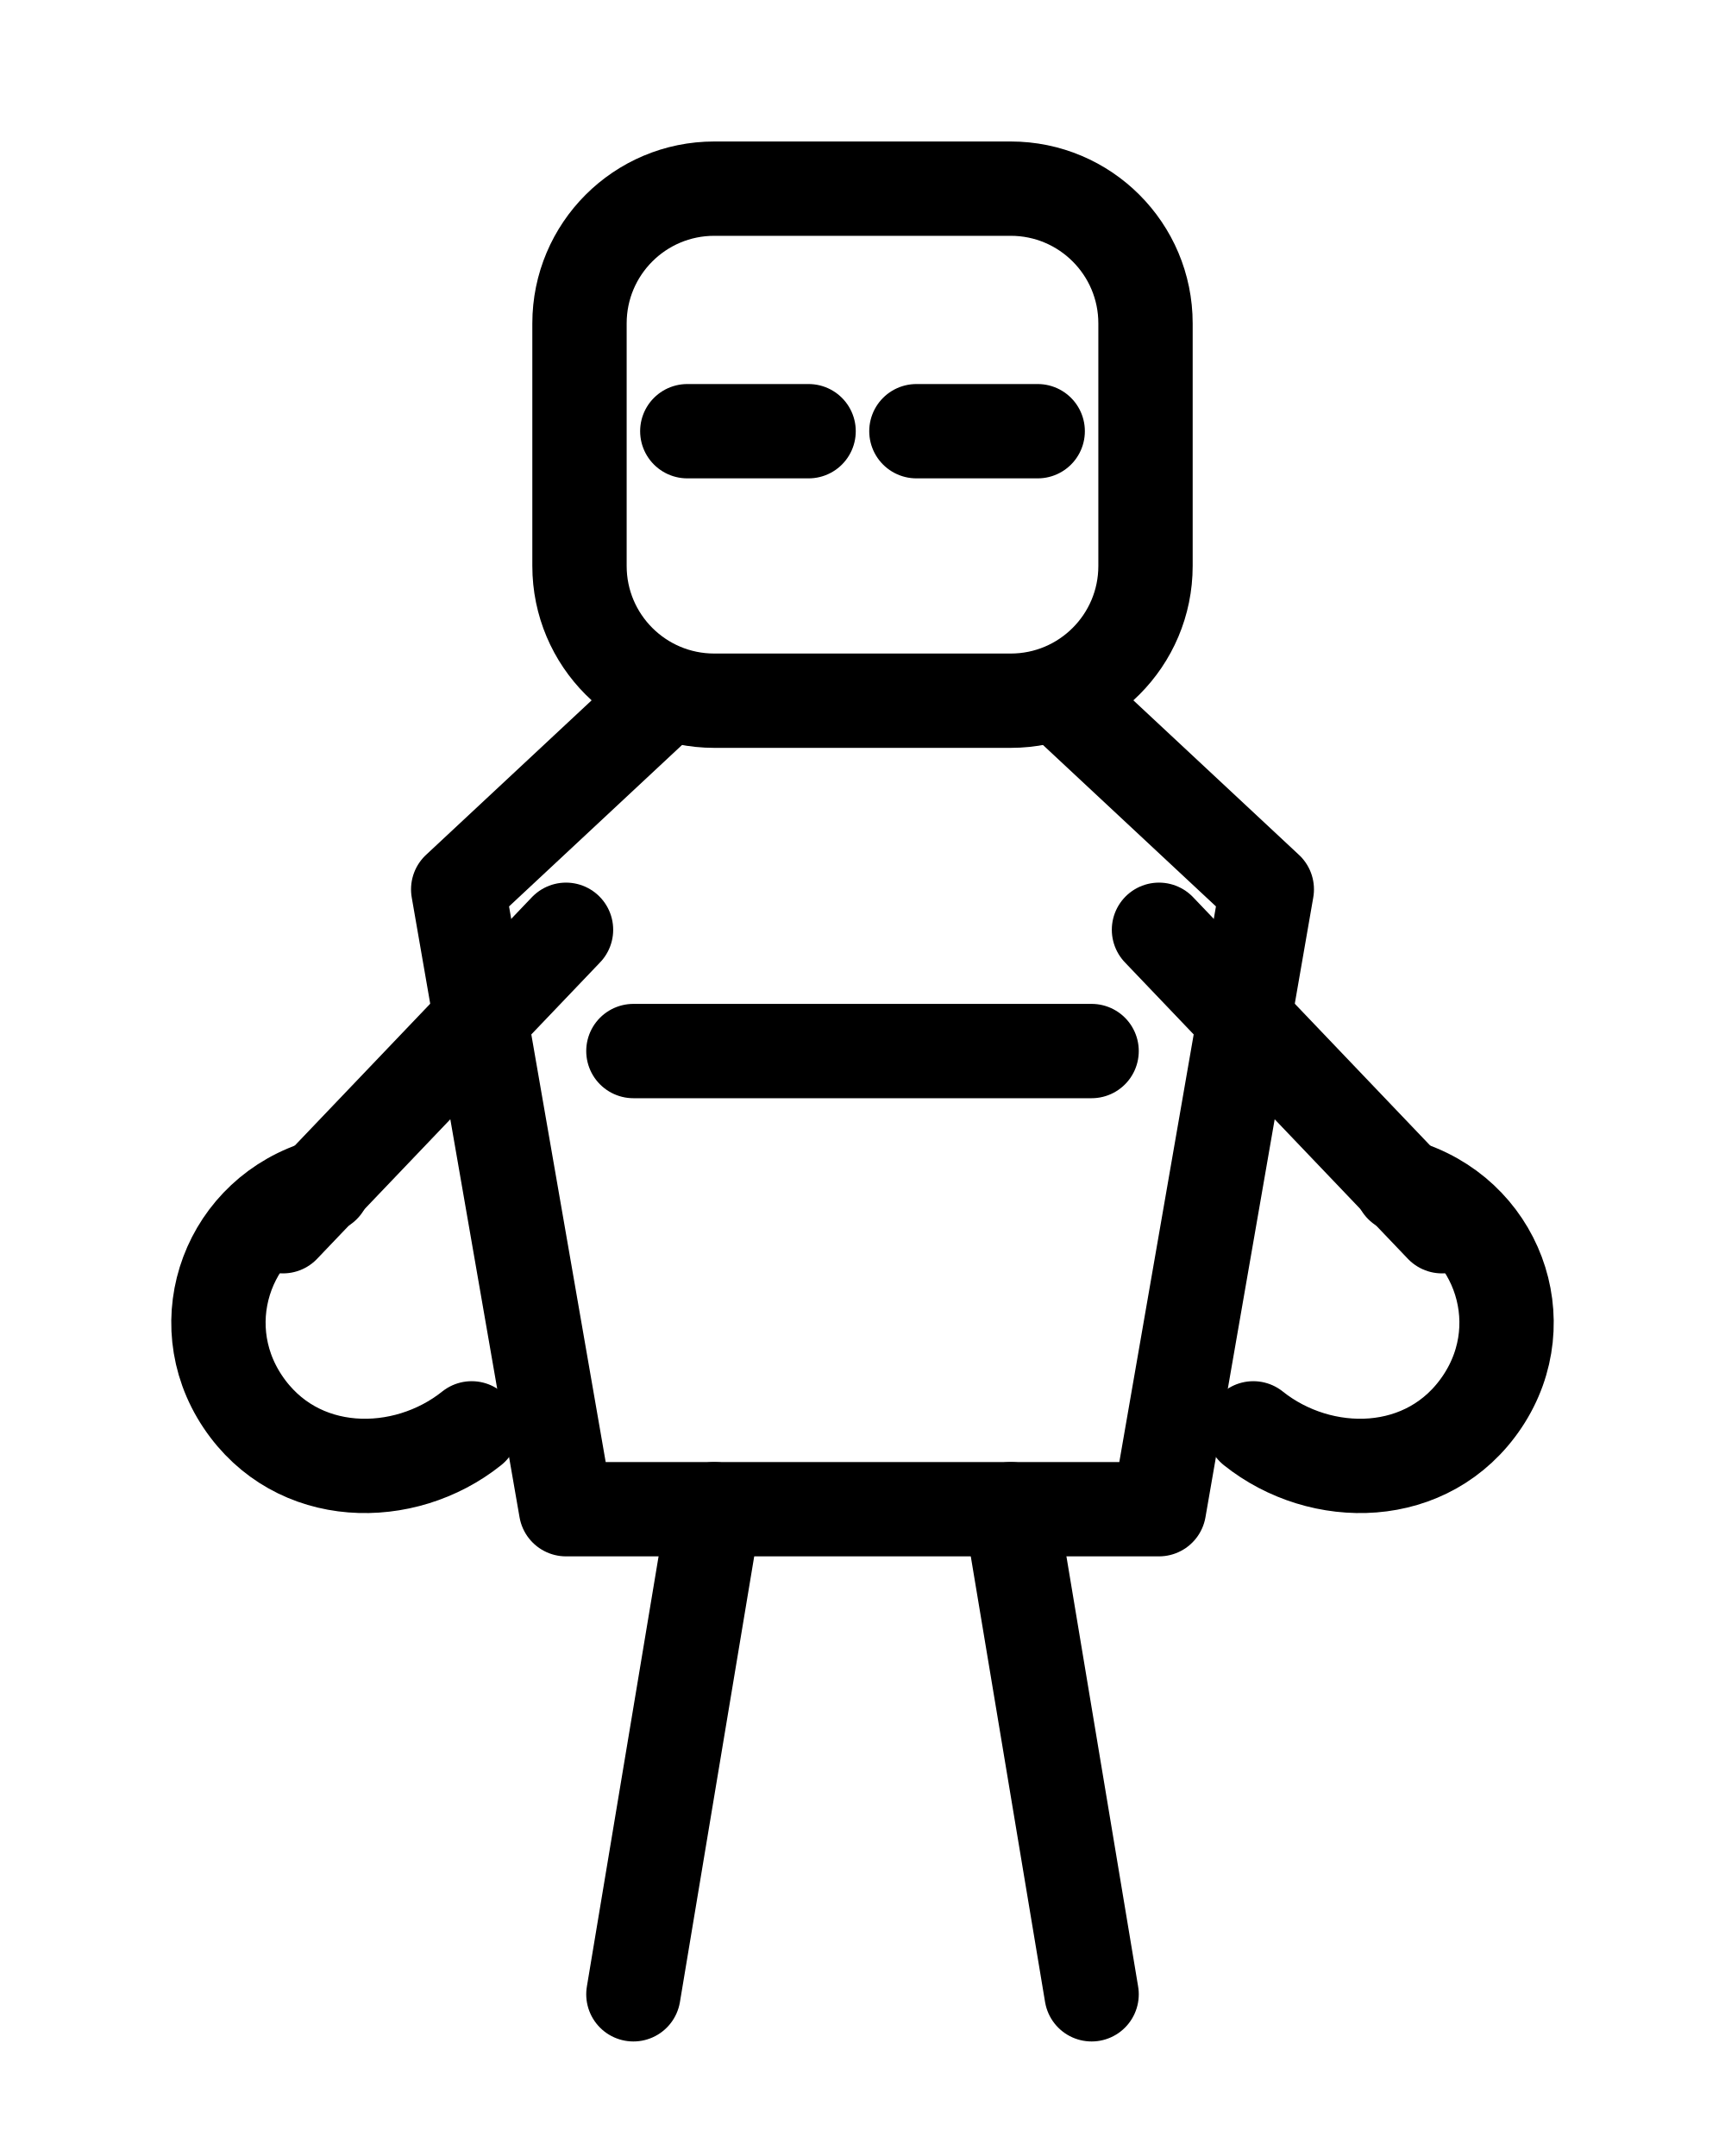
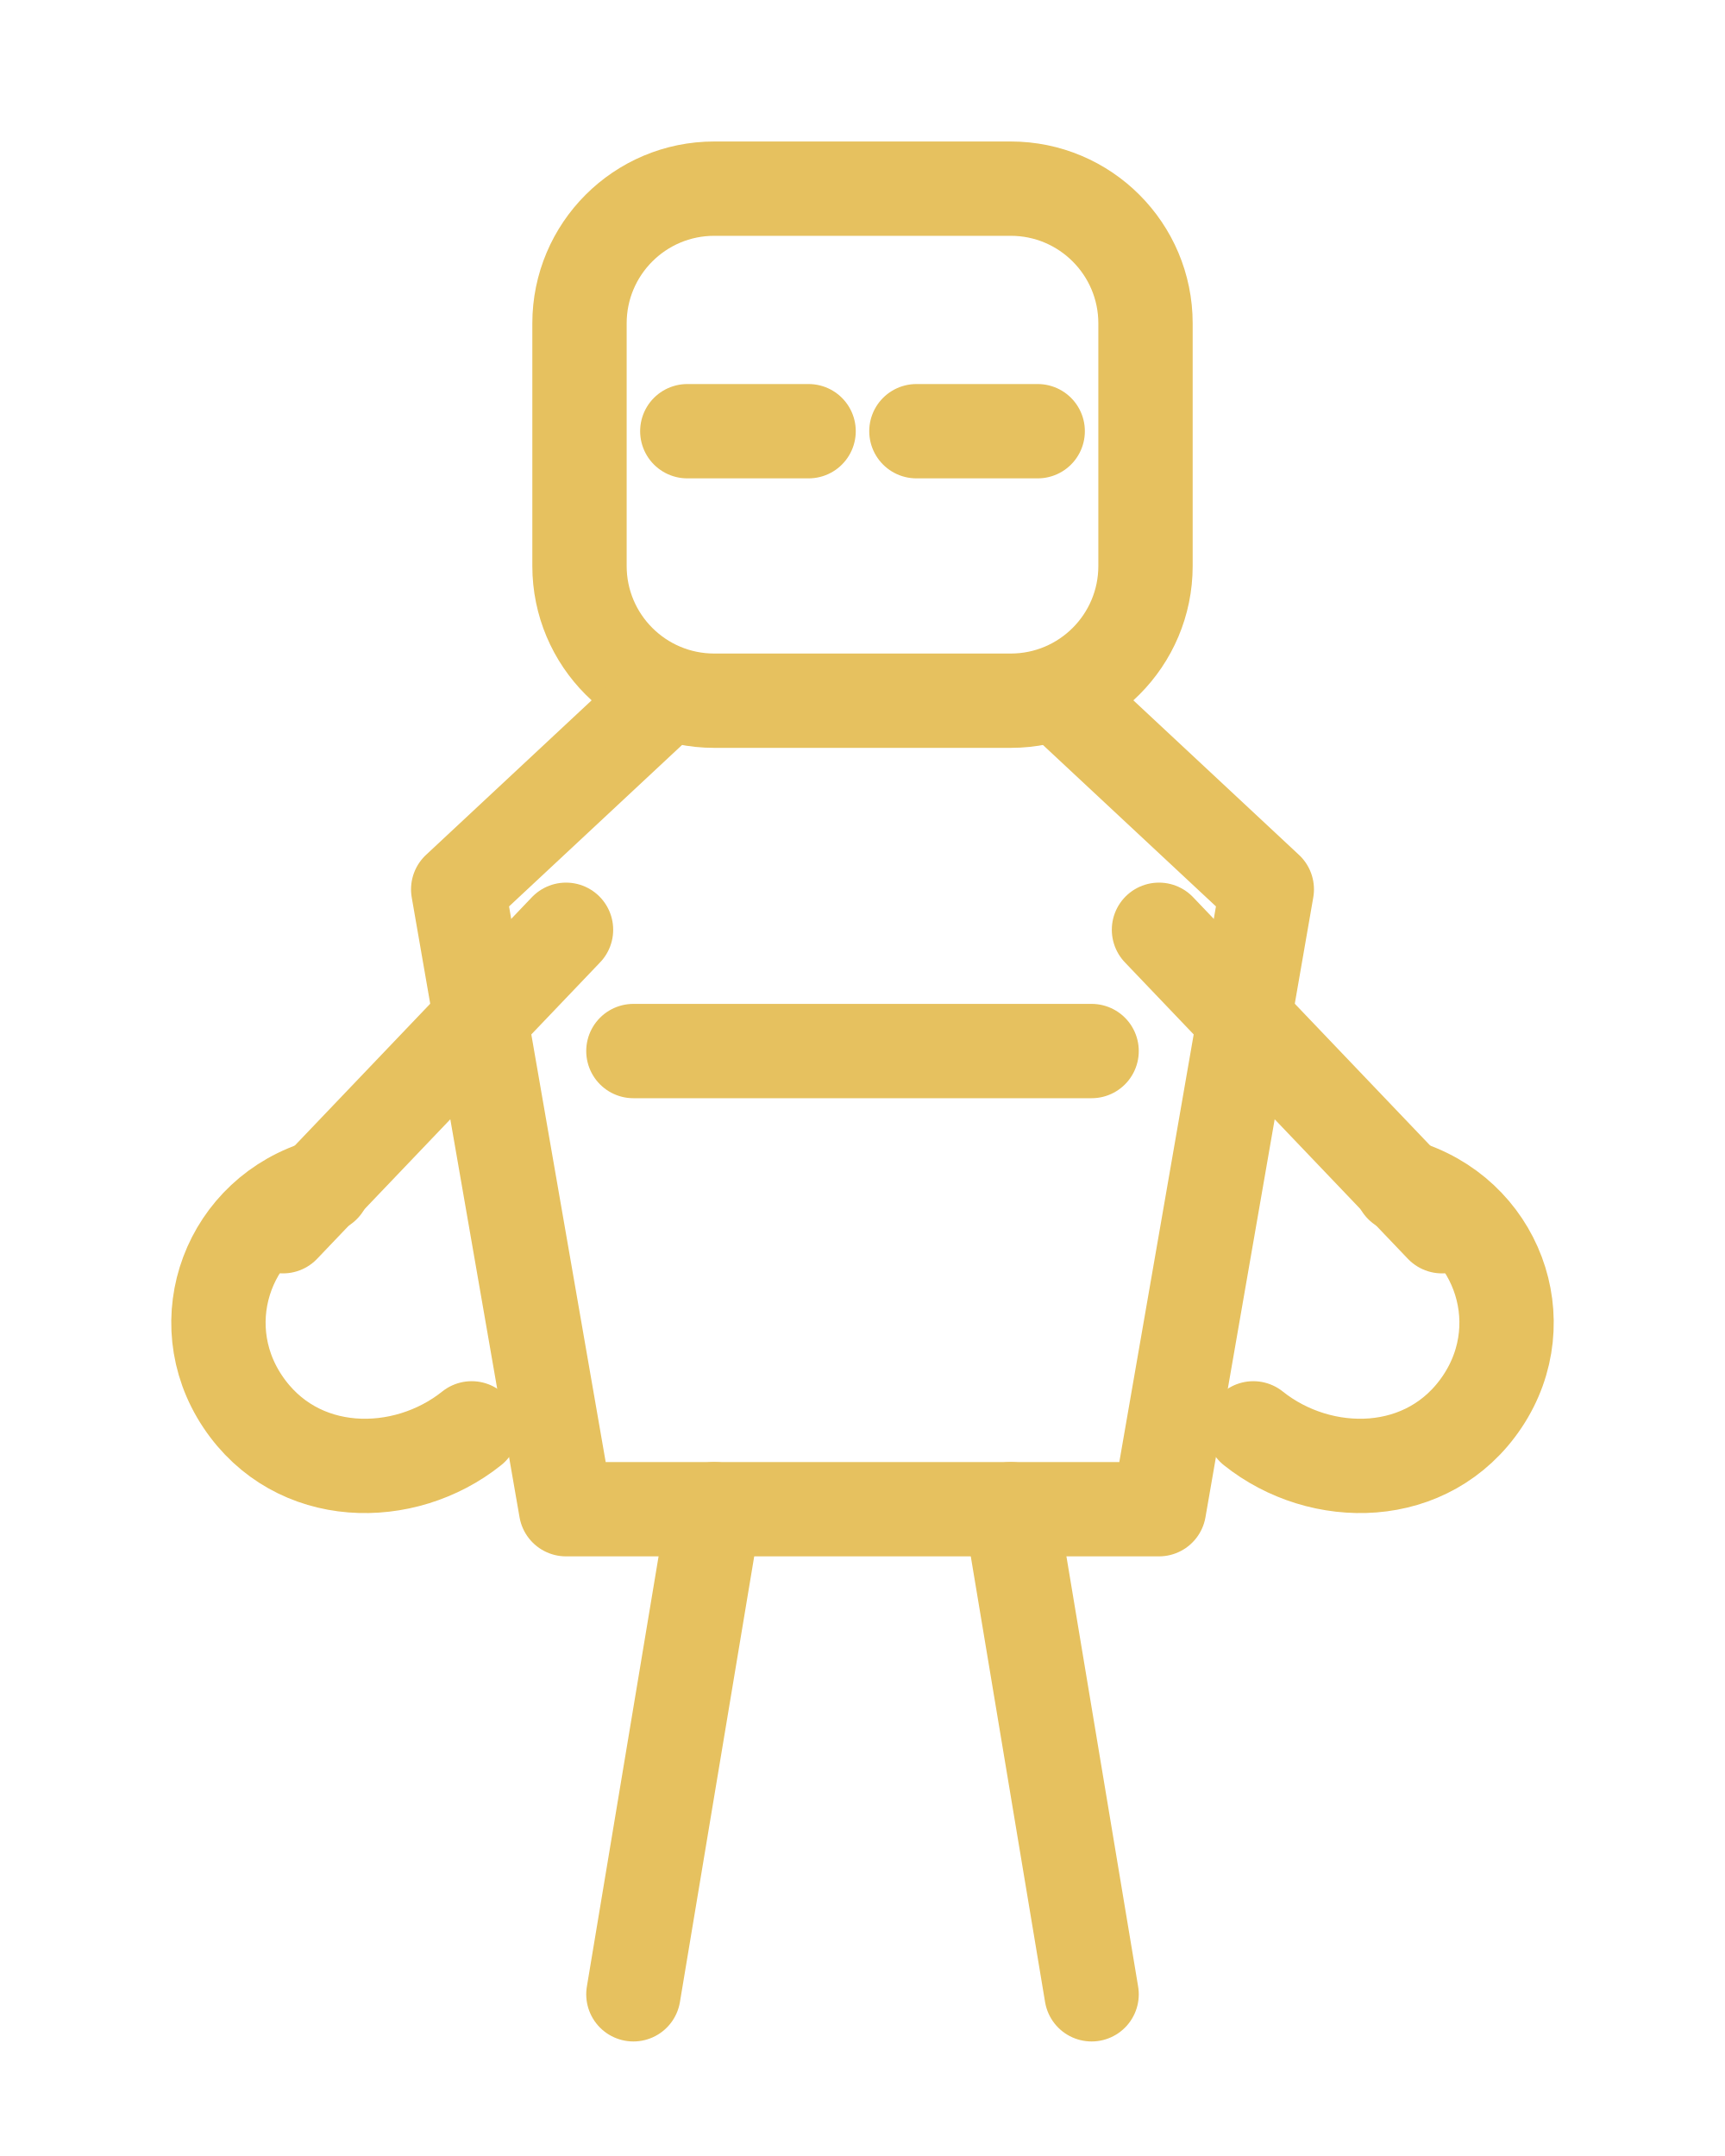
- <svg xmlns="http://www.w3.org/2000/svg" viewBox="0 0 128 160" role="img" aria-labelledby="title desc">
+ <svg xmlns="http://www.w3.org/2000/svg" viewBox="0 0 128 160" role="img" aria-labelledby="title desc" color="#e6c15f">
  <g fill="none" stroke="currentColor" stroke-width="7" stroke-linecap="round" stroke-linejoin="round">
    <rect x="43" y="14" width="42" height="38" rx="10" />
    <path d="M49 52 34 66l8 46h44l8-46-15-14" />
    <path d="M42 69 21 91m65-22 21 22" />
    <path d="M53 112 47 148m28-36 6 36" />
    <path d="M24 88c-7 2-10 10-6 16 4 6 12 6 17 2m69-18c7 2 10 10 6 16-4 6-12 6-17 2" />
    <path d="M51 32h9m8 0h9" />
    <path d="M47 78h34" />
  </g>
</svg>
